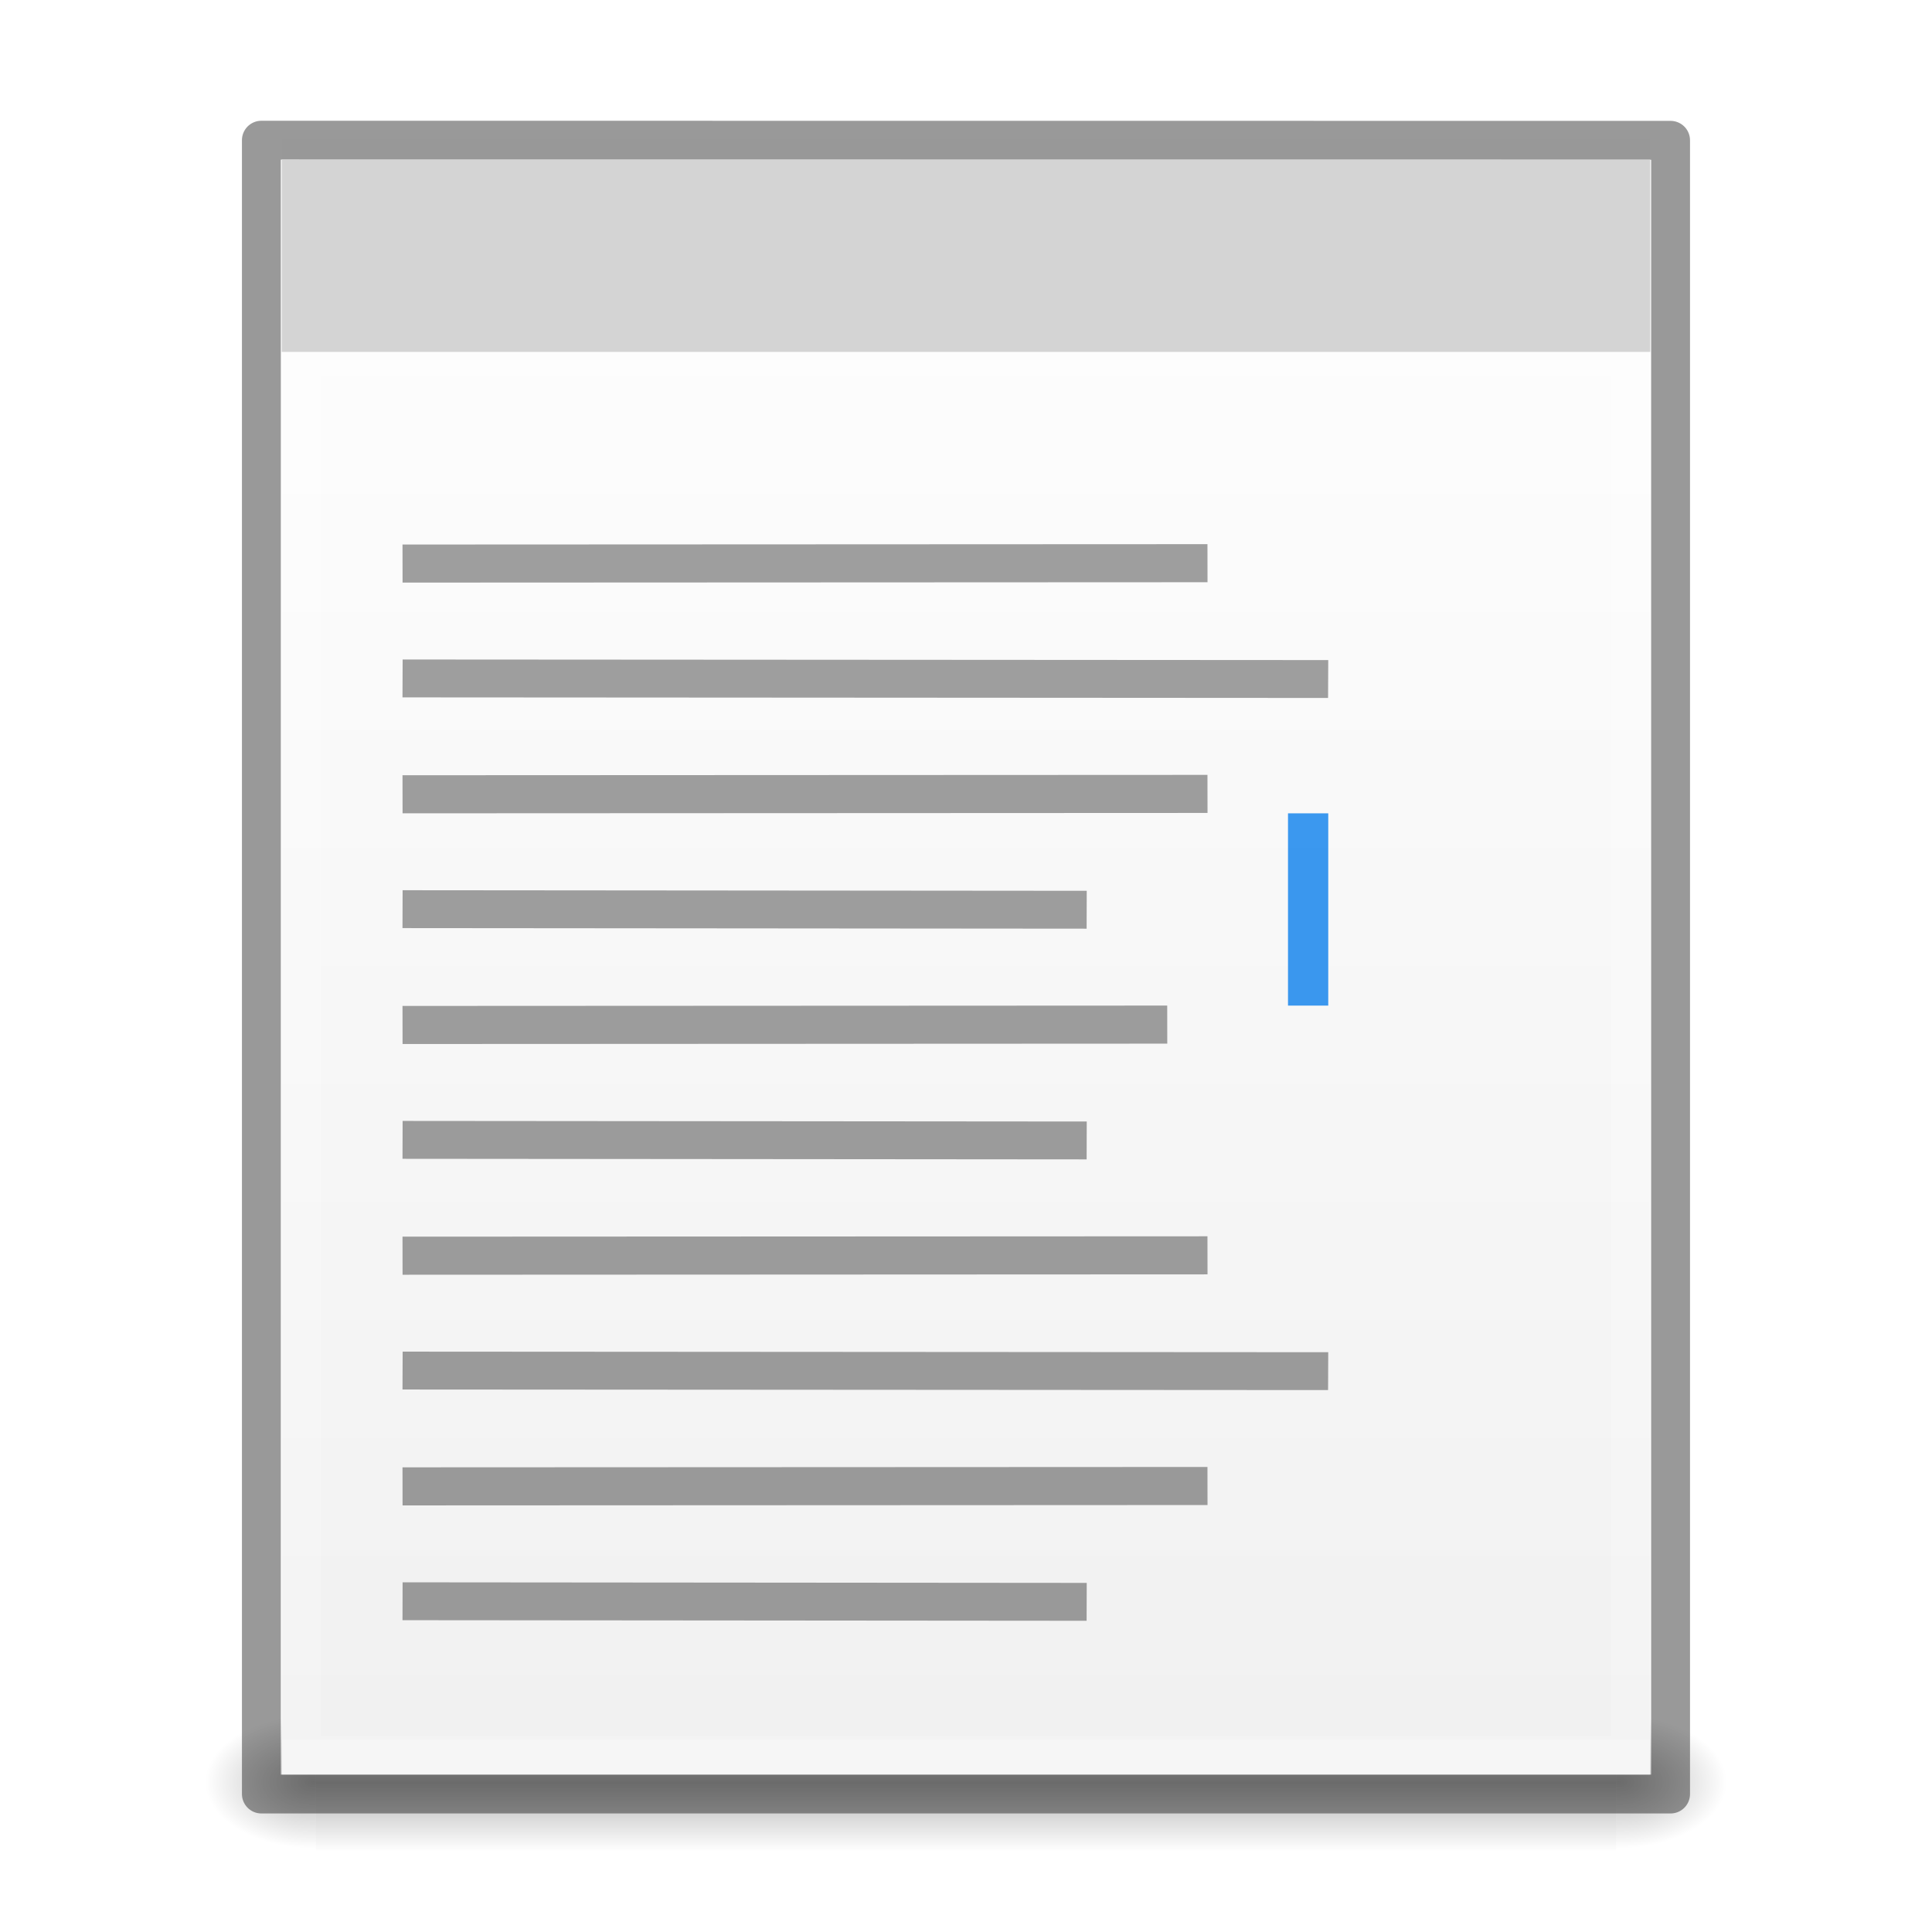
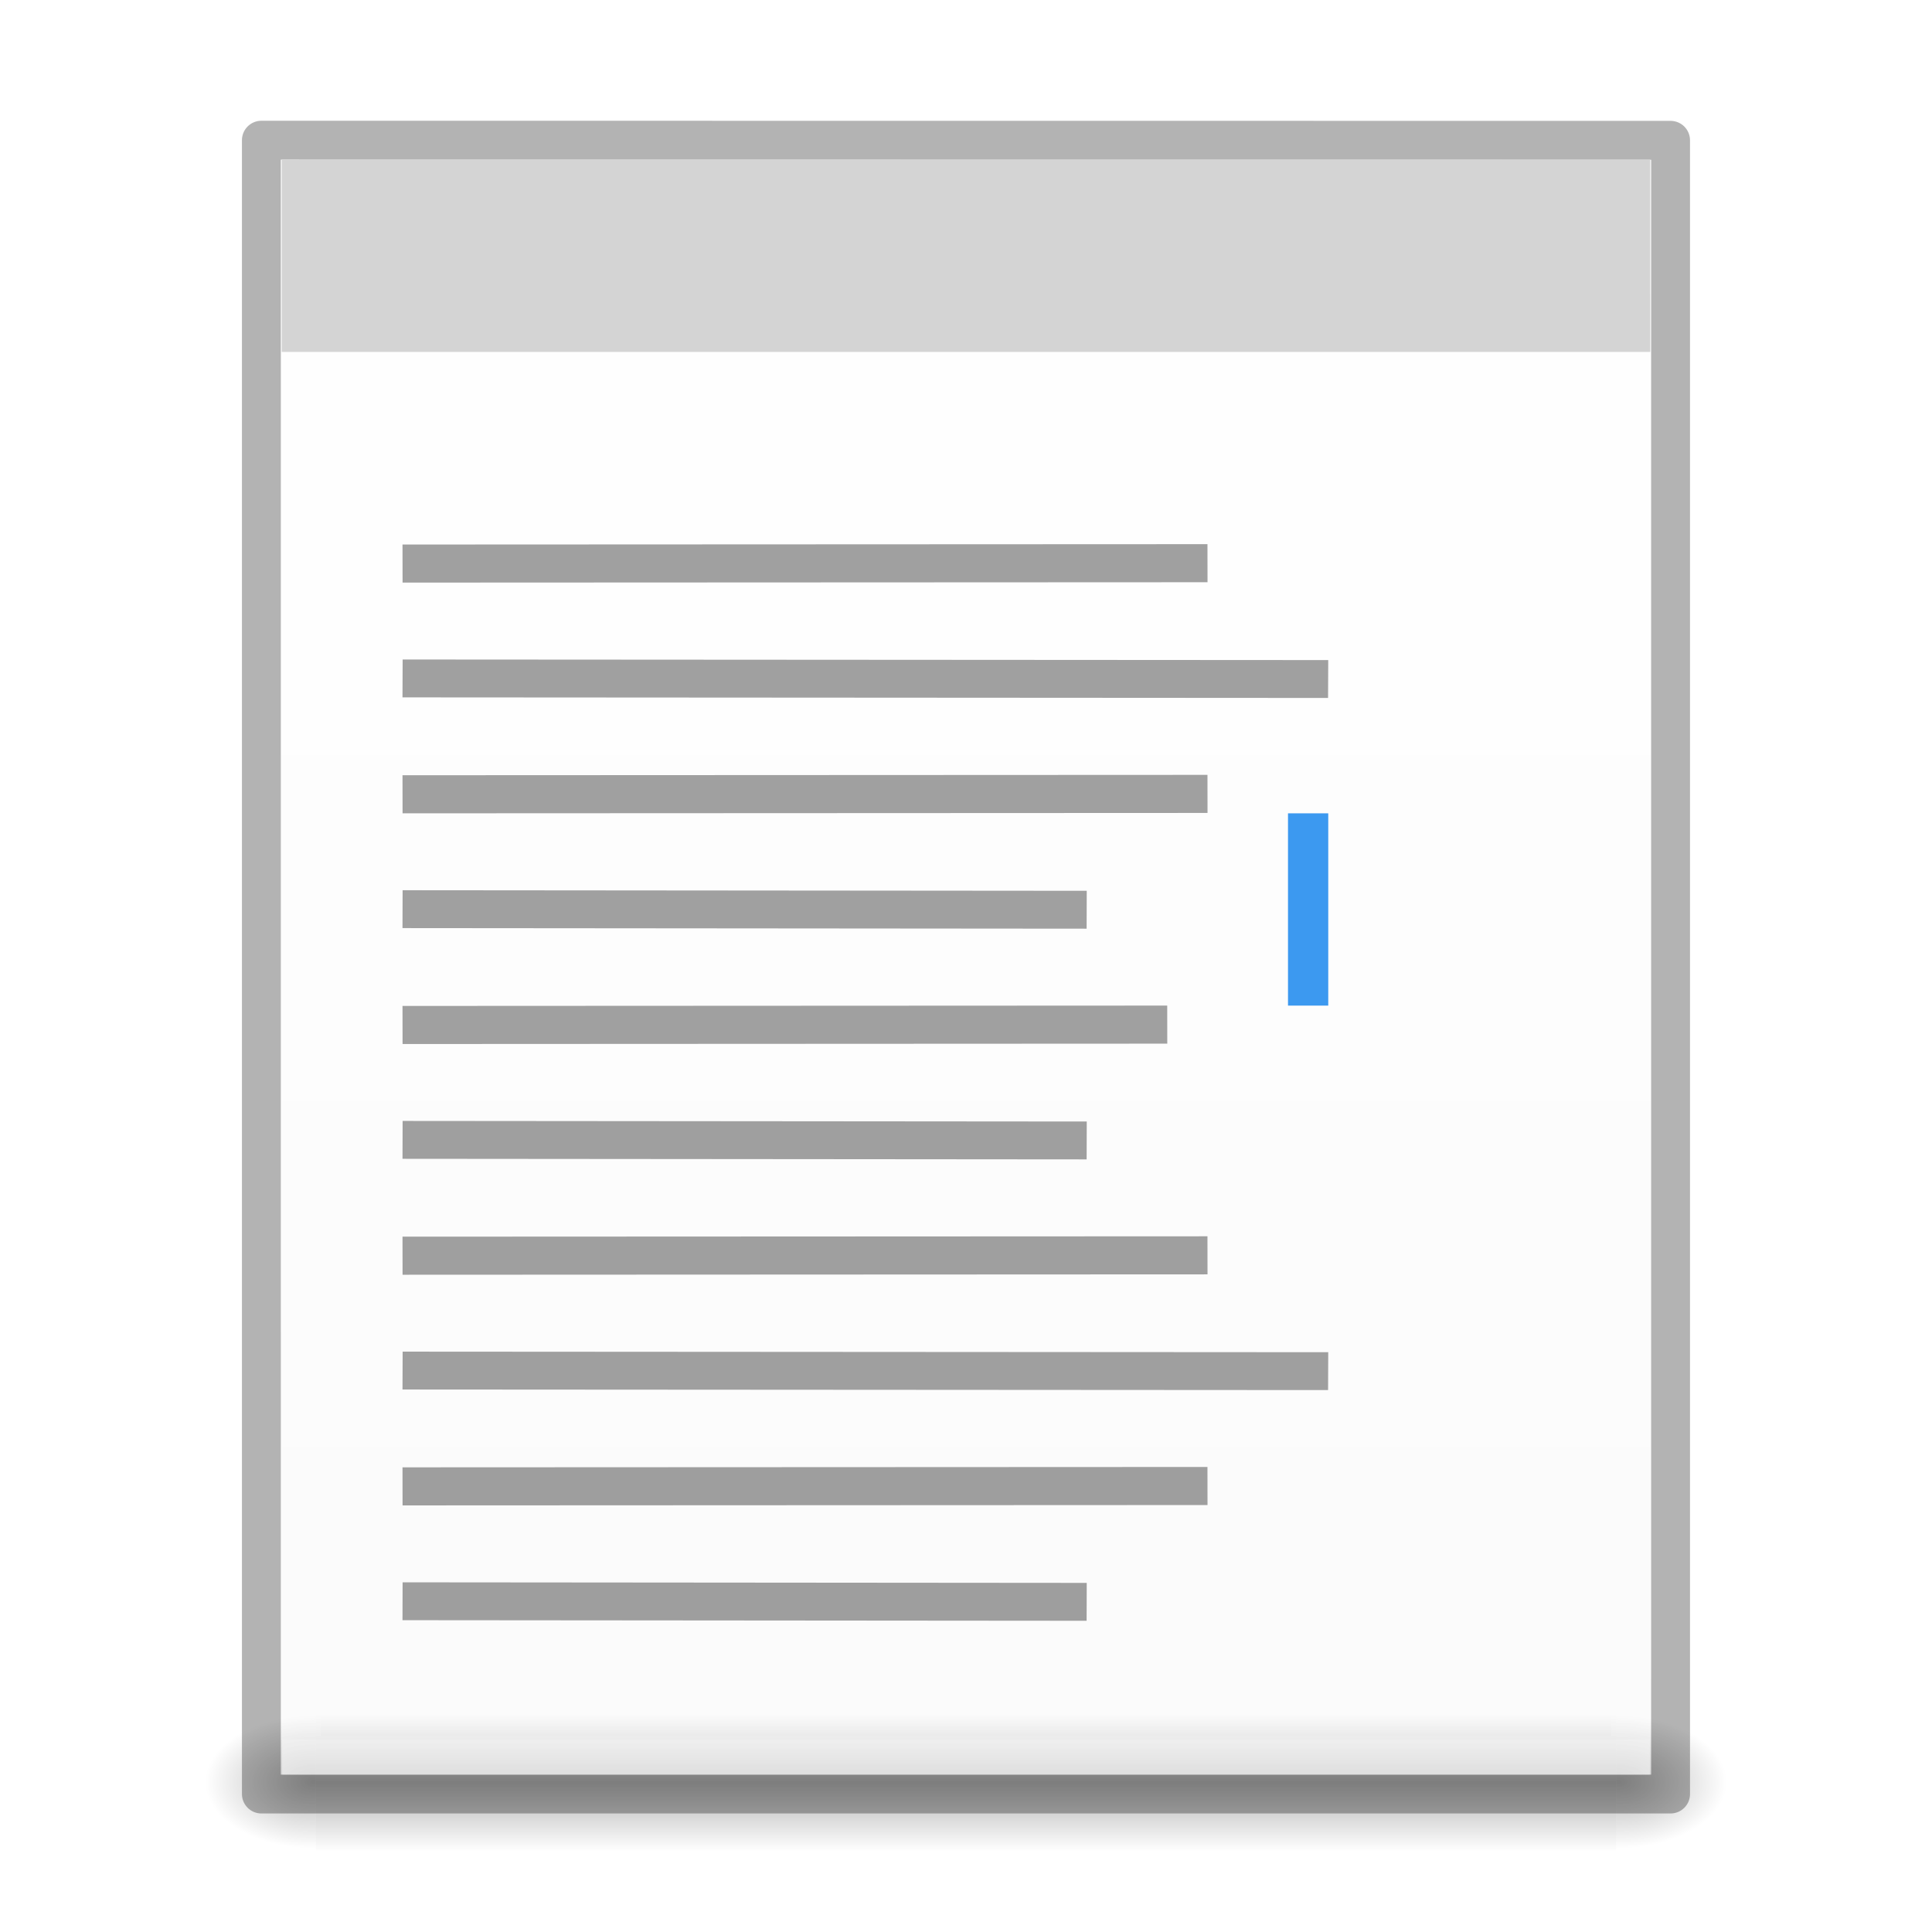
<svg xmlns="http://www.w3.org/2000/svg" xmlns:xlink="http://www.w3.org/1999/xlink" id="svg13986" height="48" width="48" version="1.1">
  <defs id="defs13988">
+     <linearGradient id="linearGradient4275">
+       <stop id="stop4277" offset="0" style="stop-color:#ffffff;stop-opacity:1" />
+       <stop id="stop4279" offset="1" style="stop-color:#f0f0f0;stop-opacity:1" />
+     </linearGradient>
    <linearGradient id="linearGradient4589">
      <stop offset="0" style="stop-color:#ffffff;stop-opacity:1" id="stop4591" />
      <stop offset="1" style="stop-color:#f0f0f0;stop-opacity:1" id="stop4593" />
    </linearGradient>
    <linearGradient id="linearGradient4280">
      <stop offset="0" style="stop-color:#ebebeb;stop-opacity:1" id="stop4282" />
      <stop offset="1" style="stop-color:#f5f5f5;stop-opacity:1" id="stop4284" />
    </linearGradient>
    <linearGradient id="linearGradient4266">
      <stop offset="0" style="stop-color:#ffffff;stop-opacity:1" id="stop4268" />
      <stop offset="1" style="stop-color:#f5f5f5;stop-opacity:1" id="stop4270" />
    </linearGradient>
    <linearGradient id="linearGradient5540">
      <stop offset="0" style="stop-color:#000000;stop-opacity:0.336" id="stop5542" />
      <stop offset="1" style="stop-color:#000000;stop-opacity:0.09" id="stop5544" />
    </linearGradient>
    <linearGradient id="linearGradient4253">
      <stop id="stop4255" style="stop-color:#ffffff;stop-opacity:1" offset="0" />
      <stop id="stop4257" style="stop-color:#ffffff;stop-opacity:0.474" offset="0.185" />
      <stop id="stop4259" style="stop-color:#ffffff;stop-opacity:0.157" offset="0.951" />
      <stop id="stop4261" style="stop-color:#ffffff;stop-opacity:0.392" offset="1" />
    </linearGradient>
    <linearGradient id="linearGradient5739">
      <stop id="stop5741" style="stop-color:#ffeeaa;stop-opacity:1" offset="0" />
      <stop id="stop5745" style="stop-color:#ffd42a;stop-opacity:1" offset="1" />
    </linearGradient>
    <linearGradient id="linearGradient5391">
      <stop id="stop5393" style="stop-color:#d5d5d5;stop-opacity:1" offset="0" />
      <stop id="stop5395" style="stop-color:#ffffff;stop-opacity:0.235" offset="0.063" />
      <stop id="stop5397" style="stop-color:#ffffff;stop-opacity:0.157" offset="0.951" />
      <stop id="stop5399" style="stop-color:#d6d6d6;stop-opacity:0.392" offset="1" />
    </linearGradient>
    <linearGradient id="linearGradient4431">
      <stop offset="0" style="stop-color:#d4aa00;stop-opacity:1" id="stop4579" />
      <stop offset="1" style="stop-color:#aa8800;stop-opacity:1" id="stop4581" />
    </linearGradient>
    <linearGradient id="linearGradient4583">
      <stop id="stop4433" style="stop-color:#828282;stop-opacity:1" offset="0" />
      <stop id="stop4435" style="stop-color:#cecece;stop-opacity:1" offset="1" />
    </linearGradient>
    <linearGradient id="linearGradient27416-1-2">
      <stop offset="0" style="stop-color:#55c1ec;stop-opacity:1" id="stop27420-2-0" />
      <stop offset="1" style="stop-color:#3689e6;stop-opacity:1" id="stop27422-3-5" />
    </linearGradient>
    <linearGradient id="linearGradient3924-2-2-5-8">
      <stop offset="0" style="stop-color:#ffffff;stop-opacity:1" id="stop3926-9-4-9-6" />
      <stop offset="0.063" style="stop-color:#ffffff;stop-opacity:0.235" id="stop3928-9-8-6-5" />
      <stop offset="0.951" style="stop-color:#ffffff;stop-opacity:0.157" id="stop3930-3-5-1-7" />
      <stop offset="1" style="stop-color:#ffffff;stop-opacity:0.392" id="stop3932-8-0-4-8" />
    </linearGradient>
    <radialGradient gradientTransform="matrix(2.003784,0,0,1.4,27.98813,-17.4)" gradientUnits="userSpaceOnUse" xlink:href="#linearGradient3688-166-749-4-0-3-8" id="radialGradient3337-2-2" fy="43.5" fx="4.993" r="2.5" cy="43.5" cx="4.993" />
    <linearGradient id="linearGradient3688-166-749-4-0-3-8">
      <stop offset="0" style="stop-color:#181818;stop-opacity:1" id="stop2883-4-0-1-8" />
      <stop offset="1" style="stop-color:#181818;stop-opacity:0" id="stop2885-9-2-9-6" />
    </linearGradient>
    <radialGradient gradientTransform="matrix(2.003784,0,0,1.4,-20.01187,-104.4)" gradientUnits="userSpaceOnUse" xlink:href="#linearGradient3688-464-309-9-2-4-2" id="radialGradient3339-1-4" fy="43.5" fx="4.993" r="2.5" cy="43.5" cx="4.993" />
    <linearGradient id="linearGradient3688-464-309-9-2-4-2">
      <stop offset="0" style="stop-color:#181818;stop-opacity:1" id="stop2889-7-9-6-9" />
      <stop offset="1" style="stop-color:#181818;stop-opacity:0" id="stop2891-6-6-1-7" />
    </linearGradient>
    <linearGradient id="linearGradient3702-501-757-8-4-1-1">
      <stop offset="0" style="stop-color:#181818;stop-opacity:0" id="stop2895-8-9-9-1" />
      <stop offset="0.5" style="stop-color:#181818;stop-opacity:1" id="stop2897-7-8-7-7" />
      <stop offset="1" style="stop-color:#181818;stop-opacity:0" id="stop2899-4-5-1-5" />
    </linearGradient>
    <linearGradient gradientUnits="userSpaceOnUse" xlink:href="#linearGradient3702-501-757-8-4-1-1" id="linearGradient13984" y2="39.999" x2="25.058" y1="47.028" x1="25.058" />
    <linearGradient id="linearGradient4632-92-3-0-8-1">
      <stop offset="0" style="stop-color:#fafafa;stop-opacity:1" id="stop4634-68-8-0-2-9" />
      <stop offset="1" style="stop-color:#e1e1e1;stop-opacity:1" id="stop4636-8-21-7-1-4" />
    </linearGradient>
    <linearGradient id="linearGradient4215-8-4-07-7">
      <stop style="stop-color:#e9e9e9;stop-opacity:1;" offset="0" id="stop4217-1-2-1-2" />
      <stop style="stop-color:#ffffff;stop-opacity:1;" offset="1" id="stop4219-3-4-0-96" />
    </linearGradient>
    <linearGradient id="linearGradient4011-9-9-70-61-7">
      <stop id="stop4013-5-4-3-8-3" style="stop-color:#ffffff;stop-opacity:1;" offset="0" />
      <stop offset="0.508" style="stop-color:#ffffff;stop-opacity:0.235;" id="stop4015-1-5-70-9-5" />
      <stop id="stop4017-7-0-13-0-1" style="stop-color:#ffffff;stop-opacity:0.157;" offset="0.835" />
      <stop id="stop4019-1-12-7-0-7" style="stop-color:#ffffff;stop-opacity:0.392;" offset="1" />
    </linearGradient>
    <linearGradient y2="55.053" x2="30.271" y1="10.029" x1="30.271" gradientTransform="matrix(1.111111,0,0,1.25,-3.555556,-7.999999)" gradientUnits="userSpaceOnUse" id="linearGradient3643" xlink:href="#linearGradient27416-1-2" />
    <linearGradient y2="43" x2="24" y1="5" x1="24" gradientTransform="matrix(1.063349,0,0,1.063106,-1.250238,-0.349779)" gradientUnits="userSpaceOnUse" id="linearGradient3647" xlink:href="#linearGradient5391" />
    <radialGradient r="27.5" fy="4.342" fx="32" cy="4.342" cx="32" gradientTransform="matrix(0,1.732752,-1.732752,0,31.52342,-52.37697)" gradientUnits="userSpaceOnUse" id="radialGradient3651" xlink:href="#linearGradient4632-92-3-0-8-1" />
    <linearGradient y2="44.341" x2="71.204" y1="6.238" x1="71.204" gradientTransform="matrix(-0.4594594,0,0,0.4594594,74.9585,20.34952)" gradientUnits="userSpaceOnUse" id="linearGradient3659" xlink:href="#linearGradient4011-9-9-70-61-7" />
    <linearGradient y2="8.093" x2="38.977" y1="59.968" x1="38.977" gradientTransform="matrix(-0.3725435,0,0,0.3725435,53.92125,19.33366)" gradientUnits="userSpaceOnUse" id="linearGradient3662" xlink:href="#linearGradient4215-8-4-07-7" />
    <radialGradient cx="62.625" cy="4.625" r="10.625" fx="62.625" fy="4.625" id="radialGradient3384-6-7" xlink:href="#linearGradient23419" gradientUnits="userSpaceOnUse" gradientTransform="matrix(0.3173066,0,0,0.09065887,175.3564,59.95077)" />
    <linearGradient id="linearGradient23419">
      <stop id="stop23421" style="stop-color:#000000;stop-opacity:1" offset="0" />
      <stop id="stop23423" style="stop-color:#000000;stop-opacity:0" offset="1" />
    </linearGradient>
    <radialGradient cx="62.625" cy="4.625" r="10.625" fx="62.625" fy="4.625" id="radialGradient3384-6-7-7" xlink:href="#linearGradient23419" gradientUnits="userSpaceOnUse" gradientTransform="matrix(0.3173066,0,0,0.09065887,175.3564,59.95077)" />
    <radialGradient cx="4.993" cy="43.5" r="2.5" fx="4.993" fy="43.5" id="radialGradient3013" xlink:href="#linearGradient3688-166-749-4-0-3-8" gradientUnits="userSpaceOnUse" gradientTransform="matrix(2.003784,0,0,1.4,27.98813,-17.4)" />
    <radialGradient cx="4.993" cy="43.5" r="2.5" fx="4.993" fy="43.5" id="radialGradient3015" xlink:href="#linearGradient3688-166-749-4-0-3-8" gradientUnits="userSpaceOnUse" gradientTransform="matrix(2.003784,0,0,1.4,-20.01187,-104.4)" />
    <linearGradient x1="25.058" y1="47.028" x2="25.058" y2="39.999" id="linearGradient4387" xlink:href="#linearGradient3702-501-757-8-4-1-1" gradientUnits="userSpaceOnUse" />
    <linearGradient xlink:href="#linearGradient4011-9-9-70-61-7" id="linearGradient3590" gradientUnits="userSpaceOnUse" gradientTransform="matrix(-0.2972972,0,0,0.2972972,52.32618,17.46136)" x1="71.204" y1="6.238" x2="71.204" y2="44.341" />
    <linearGradient xlink:href="#linearGradient4215-8-4-07-7" id="linearGradient3593" gradientUnits="userSpaceOnUse" gradientTransform="matrix(-0.254902,0,0,0.254902,39.15686,16.33333)" x1="38.977" y1="59.968" x2="38.977" y2="8.093" />
    <linearGradient xlink:href="#linearGradient23419" id="linearGradient3847" gradientUnits="userSpaceOnUse" gradientTransform="matrix(0.8074983,0,0,0.833744,106.8767,-0.0698511)" x1="-95.838" y1="54.2" x2="-95.838" y2="5.176" />
    <linearGradient xlink:href="#linearGradient3924-2-2-5-8" id="linearGradient3850" gradientUnits="userSpaceOnUse" gradientTransform="translate(4e-6,1.000006)" x1="24" y1="5" x2="24" y2="43" />
    <linearGradient xlink:href="#linearGradient27416-1-2" id="linearGradient3853" gradientUnits="userSpaceOnUse" gradientTransform="matrix(0.7878787,0,0,0.8863636,-1.212111,-3.363642)" x1="30.271" y1="10.029" x2="30.271" y2="55.053" />
    <radialGradient xlink:href="#linearGradient4632-92-3-0-8-1" id="radialGradient3857" gradientUnits="userSpaceOnUse" gradientTransform="matrix(0,1.625792,-1.625792,0,31.05905,-46.13457)" cx="32" cy="4.342" fx="32" fy="4.342" r="27.5" />
    <radialGradient cx="4.993" cy="43.5" r="2.5" fx="4.993" fy="43.5" id="radialGradient3337-2-2-2" xlink:href="#linearGradient3688-166-749-4-0-3-8" gradientUnits="userSpaceOnUse" gradientTransform="matrix(2.003784,0,0,1.4,27.98813,-17.4)" />
    <radialGradient cx="4.993" cy="43.5" r="2.5" fx="4.993" fy="43.5" id="radialGradient3339-1-4-8" xlink:href="#linearGradient3688-166-749-4-0-3-8" gradientUnits="userSpaceOnUse" gradientTransform="matrix(2.003784,0,0,1.4,-20.01187,-104.4)" />
    <linearGradient x1="25.058" y1="47.028" x2="25.058" y2="39.999" id="linearGradient4512" xlink:href="#linearGradient3702-501-757-8-4-1-1" gradientUnits="userSpaceOnUse" />
    <linearGradient xlink:href="#linearGradient27416-1-2" id="linearGradient4514" gradientUnits="userSpaceOnUse" gradientTransform="matrix(1.111111,0,0,1.25,-3.555556,-7.999999)" x1="30.271" y1="10.029" x2="30.271" y2="55.053" />
    <linearGradient xlink:href="#linearGradient3924-2-2-5-8" id="linearGradient4516" gradientUnits="userSpaceOnUse" gradientTransform="matrix(1.432432,0,0,1.436283,-2.378381,-2.470778)" x1="24" y1="5" x2="24" y2="43" />
    <radialGradient xlink:href="#linearGradient4632-92-3-0-8-1" id="radialGradient3651-7" gradientUnits="userSpaceOnUse" gradientTransform="matrix(1.0056172e-8,2.310336,-2.310336,1.0056172e-8,42.03128,-69.08596)" cx="32" cy="4.342" fx="32" fy="4.342" r="27.5" />
    <linearGradient xlink:href="#linearGradient4011-9-9-70-61-7" id="linearGradient4519" gradientUnits="userSpaceOnUse" gradientTransform="matrix(-0.4594594,0,0,0.4594594,74.9585,20.34952)" x1="71.204" y1="6.238" x2="71.204" y2="44.341" />
    <linearGradient xlink:href="#linearGradient4215-8-4-07-7" id="linearGradient4521" gradientUnits="userSpaceOnUse" gradientTransform="matrix(-0.3725435,0,0,0.3725435,53.92125,19.33366)" x1="38.977" y1="59.968" x2="38.977" y2="8.093" />
    <radialGradient gradientTransform="matrix(0.3173066,0,0,0.09065887,175.3564,59.95077)" gradientUnits="userSpaceOnUse" xlink:href="#linearGradient23419" id="radialGradient3384-6-7-3" fy="4.625" fx="62.625" r="10.625" cy="4.625" cx="62.625" />
    <radialGradient gradientTransform="matrix(0.3173066,0,0,0.09065887,175.3564,59.95077)" gradientUnits="userSpaceOnUse" xlink:href="#linearGradient23419" id="radialGradient3384-6-7-7-2" fy="4.625" fx="62.625" r="10.625" cy="4.625" cx="62.625" />
    <radialGradient gradientTransform="matrix(2.003784,0,0,1.4,27.98813,-17.4)" gradientUnits="userSpaceOnUse" xlink:href="#linearGradient3688-166-749-4-0-3-8" id="radialGradient3337-2-2-6" fy="43.5" fx="4.993" r="2.5" cy="43.5" cx="4.993" />
    <radialGradient gradientTransform="matrix(2.003784,0,0,1.4,-20.01187,-104.4)" gradientUnits="userSpaceOnUse" xlink:href="#linearGradient3688-166-749-4-0-3-8" id="radialGradient3339-1-4-3" fy="43.5" fx="4.993" r="2.5" cy="43.5" cx="4.993" />
    <linearGradient xlink:href="#linearGradient5540" id="linearGradient3170" gradientUnits="userSpaceOnUse" gradientTransform="matrix(0.8077539,0,0,0.8355268,59.42151,0.2358938)" x1="-51.786" y1="50.786" x2="-51.786" y2="2.906" />
    <linearGradient xlink:href="#linearGradient3403" id="linearGradient3106" gradientUnits="userSpaceOnUse" gradientTransform="matrix(0.892207,0,0,1.058893,2.587036,-1.385641)" x1="24" y1="5.94" x2="24" y2="42.111" />
    <linearGradient id="linearGradient3403">
      <stop offset="0" style="stop-color:#ffffff;stop-opacity:1" id="stop3405" />
      <stop offset="0" style="stop-color:#ffffff;stop-opacity:0.235" id="stop3407" />
      <stop offset="1" style="stop-color:#ffffff;stop-opacity:0.157" id="stop3409" />
      <stop offset="1" style="stop-color:#ffffff;stop-opacity:0.392" id="stop3411" />
    </linearGradient>
    <linearGradient xlink:href="#linearGradient3600" id="linearGradient3109" gradientUnits="userSpaceOnUse" gradientTransform="matrix(0.9714264,0,0,0.9343194,0.6857669,-0.3570716)" x1="25.132" y1="0.985" x2="25.132" y2="47.013" />
    <linearGradient id="linearGradient3600">
      <stop id="stop3602" style="stop-color:#f4f4f4;stop-opacity:1" offset="0" />
      <stop id="stop3604" style="stop-color:#dbdbdb;stop-opacity:1" offset="1" />
    </linearGradient>
    <radialGradient xlink:href="#linearGradient23419" id="radialGradient3112" gradientUnits="userSpaceOnUse" gradientTransform="matrix(0.02289232,0,0,0.01404383,26.35371,37.44025)" cx="605.714" cy="486.648" fx="605.714" fy="486.648" r="117.143" />
    <radialGradient xlink:href="#linearGradient23419" id="radialGradient3115" gradientUnits="userSpaceOnUse" gradientTransform="matrix(-0.02289231,0,0,0.01404383,21.64629,37.44025)" cx="605.714" cy="486.648" fx="605.714" fy="486.648" r="117.143" />
    <linearGradient xlink:href="#linearGradient5048" id="linearGradient3118" gradientUnits="userSpaceOnUse" gradientTransform="matrix(0.06689349,0,0,0.01404383,-0.1772195,37.44022)" x1="302.857" y1="366.648" x2="302.857" y2="609.505" />
    <linearGradient id="linearGradient5048">
      <stop id="stop5050" style="stop-color:#000000;stop-opacity:0" offset="0" />
      <stop id="stop5056" style="stop-color:#000000;stop-opacity:1" offset="0.5" />
      <stop id="stop5052" style="stop-color:#000000;stop-opacity:0" offset="1" />
    </linearGradient>
-     <linearGradient xlink:href="#linearGradient4589" id="linearGradient4587" x1="24" y1="2" x2="24" y2="46" gradientUnits="userSpaceOnUse" />
+     <linearGradient xlink:href="#linearGradient4275" id="linearGradient4273" x1="24" y1="3" x2="24" y2="46" gradientUnits="userSpaceOnUse" />
  </defs>
  <g id="layer4-0" transform="matrix(0.9047486,0,0,0.9047486,-570.515,-691.5605)" />
  <g id="layer4-0-7" transform="matrix(0.9047486,0,0,0.9047486,-570.515,-684.3225)" />
  <g id="layer1-3" transform="matrix(0.9047486,0,0,0.9047486,-73.80799,-15.50334)" />
  <rect style="display:inline;overflow:visible;visibility:visible;opacity:0.3;fill:url(#linearGradient3118);fill-opacity:1;fill-rule:nonzero;stroke:none;stroke-width:0.997;marker:none" id="rect2879" y="42.589" x="7.85" height="3.411" width="32.3" />
  <path style="display:inline;overflow:visible;visibility:visible;opacity:0.3;fill:url(#radialGradient3115);fill-opacity:1;fill-rule:nonzero;stroke:none;stroke-width:0.997;marker:none" id="path2881" d="m 7.85,42.59 c 0,0 0,3.41 0,3.41 C 6.671,46.006 5,45.236 5,44.295 5,43.353 6.316,42.59 7.85,42.59 Z" />
  <path style="display:inline;overflow:visible;visibility:visible;opacity:0.3;fill:url(#radialGradient3112);fill-opacity:1;fill-rule:nonzero;stroke:none;stroke-width:0.997;marker:none" id="path2883" d="m 40.15,42.59 c 0,0 0,3.41 0,3.41 1.179,0.006 2.85,-0.764 2.85,-1.705 0,-0.941 -1.316,-1.705 -2.85,-1.705 z" />
-   <path style="display:inline;fill:url(#linearGradient4587);fill-opacity:1;stroke:none;stroke-width:1" id="path4160" d="m 7,3.011 c 7.791,0 34,0.003 34,0.003 L 41,44.089 c 0,0 -22.667,0 -34,0 C 7,30.396 7,16.704 7,3.011 Z" />
  <path style="fill:none;stroke:url(#linearGradient3106);stroke-width:0.966;stroke-linecap:round;stroke-linejoin:miter;stroke-miterlimit:4;stroke-dasharray:none;stroke-dashoffset:0;stroke-opacity:1" id="rect6741-1" d="m 40.506,43.617 -33.012,0 0,-39.179 33.012,0 z" />
-   <path style="display:inline;fill:none;stroke:#000000;stroke-width:0.966;stroke-linecap:butt;stroke-linejoin:round;stroke-miterlimit:4;stroke-dasharray:none;stroke-dashoffset:0;stroke-opacity:1;opacity:0.4" id="path4160-6-1" d="m 6.494,3.483 c 8.023,0 35.011,0.003 35.011,0.003 l 3.7e-5,41.086 c 0,0 -23.341,0 -35.011,0 0,-13.696 0,-27.393 0,-41.089 z" />
+   <path style="display:inline;fill:url(#linearGradient4273);stroke:#000000;stroke-width:0.966;stroke-linecap:butt;stroke-linejoin:round;stroke-miterlimit:4;stroke-dasharray:none;stroke-dashoffset:0;stroke-opacity:1;opacity:0.3;fill-opacity:1" id="path4160-6-1" d="m 6.494,3.483 c 8.023,0 35.011,0.003 35.011,0.003 l 3.7e-5,41.086 c 0,0 -23.341,0 -35.011,0 0,-13.696 0,-27.393 0,-41.089 z" />
  <rect style="opacity:0.368;fill:#000000;fill-opacity:1;fill-rule:nonzero;stroke:none;stroke-width:0.995;stroke-opacity:0.346" id="rect5722" width="19.999" height="0.946" x="9.979" y="13.533" ry="0" transform="matrix(0.9999999,-4.5227759e-4,0.0015636,0.9999988,0,0)" />
  <rect style="opacity:0.368;fill:#000000;fill-opacity:1;fill-rule:nonzero;stroke:none;stroke-width:0.973;stroke-opacity:0.346" id="rect5722-4" width="22.996" height="0.941" x="10.072" y="16.379" ry="0" transform="matrix(0.9999998,6.2208384e-4,-0.00418008,0.9999913,0,0)" />
  <rect style="opacity:0.368;fill:#000000;fill-opacity:1;fill-rule:nonzero;stroke:none;stroke-width:0.986;stroke-opacity:0.346" id="rect5722-3" width="19.999" height="0.946" x="9.97" y="19.265" ry="0" transform="matrix(0.9999999,-4.5227906e-4,0.00156359,0.9999988,0,0)" />
  <rect style="opacity:0.368;fill:#000000;fill-opacity:1;fill-rule:nonzero;stroke:none;stroke-width:1.037;stroke-opacity:0.346" id="rect5722-4-6" width="16.997" height="0.941" x="10.071" y="22.109" ry="0" transform="matrix(0.9999997,8.4164725e-4,-0.00308964,0.9999952,0,0)" />
  <rect style="opacity:0.368;fill:#000000;fill-opacity:1;fill-rule:nonzero;stroke:none;stroke-width:0.991;stroke-opacity:0.346" id="rect5722-7" width="18.999" height="0.946" x="9.963" y="24.997" ry="0" transform="matrix(0.9999999,-4.7608309e-4,0.00148542,0.9999989,0,0)" />
  <rect style="opacity:0.368;fill:#000000;fill-opacity:1;fill-rule:nonzero;stroke:none;stroke-width:0.997;stroke-opacity:0.346" id="rect5722-4-5" width="16.997" height="0.941" x="10.089" y="27.841" ry="0" transform="matrix(0.9999997,8.4165306e-4,-0.00308963,0.9999952,0,0)" />
  <rect style="opacity:0.764;fill:#0079ec;fill-opacity:1;stroke:none;stroke-width:1.259;stroke-opacity:0.392" id="rect4268" width="1" height="4.777" x="32" y="20.207" />
  <rect style="opacity:0.368;fill:#000000;fill-opacity:1;fill-rule:nonzero;stroke:none;stroke-width:0.995;stroke-opacity:0.346" id="rect5722-36" width="19.999" height="0.946" x="9.952" y="30.729" ry="0" transform="matrix(0.9999999,-4.5227759e-4,0.0015636,0.9999988,0,0)" />
  <rect style="opacity:0.368;fill:#000000;fill-opacity:1;fill-rule:nonzero;stroke:none;stroke-width:0.973;stroke-opacity:0.346" id="rect5722-4-7" width="22.996" height="0.941" x="10.144" y="33.575" ry="0" transform="matrix(0.9999998,6.2208384e-4,-0.00418008,0.9999913,0,0)" />
  <rect style="opacity:0.368;fill:#000000;fill-opacity:1;fill-rule:nonzero;stroke:none;stroke-width:0.986;stroke-opacity:0.346" id="rect5722-3-5" width="19.999" height="0.946" x="9.943" y="36.46" ry="0" transform="matrix(0.9999999,-4.5227906e-4,0.0015636,0.9999988,0,0)" />
  <rect style="opacity:0.368;fill:#000000;fill-opacity:1;fill-rule:nonzero;stroke:none;stroke-width:1.037;stroke-opacity:0.346" id="rect5722-4-6-3" width="16.997" height="0.941" x="10.124" y="39.304" ry="0" transform="matrix(0.9999997,8.4164722e-4,-0.00308964,0.9999952,0,0)" />
  <rect style="fill:#d4d4d4;fill-opacity:1;stroke:none;stroke-opacity:1" id="rect4256" width="34" height="4.777" x="7" y="3.966" />
</svg>
